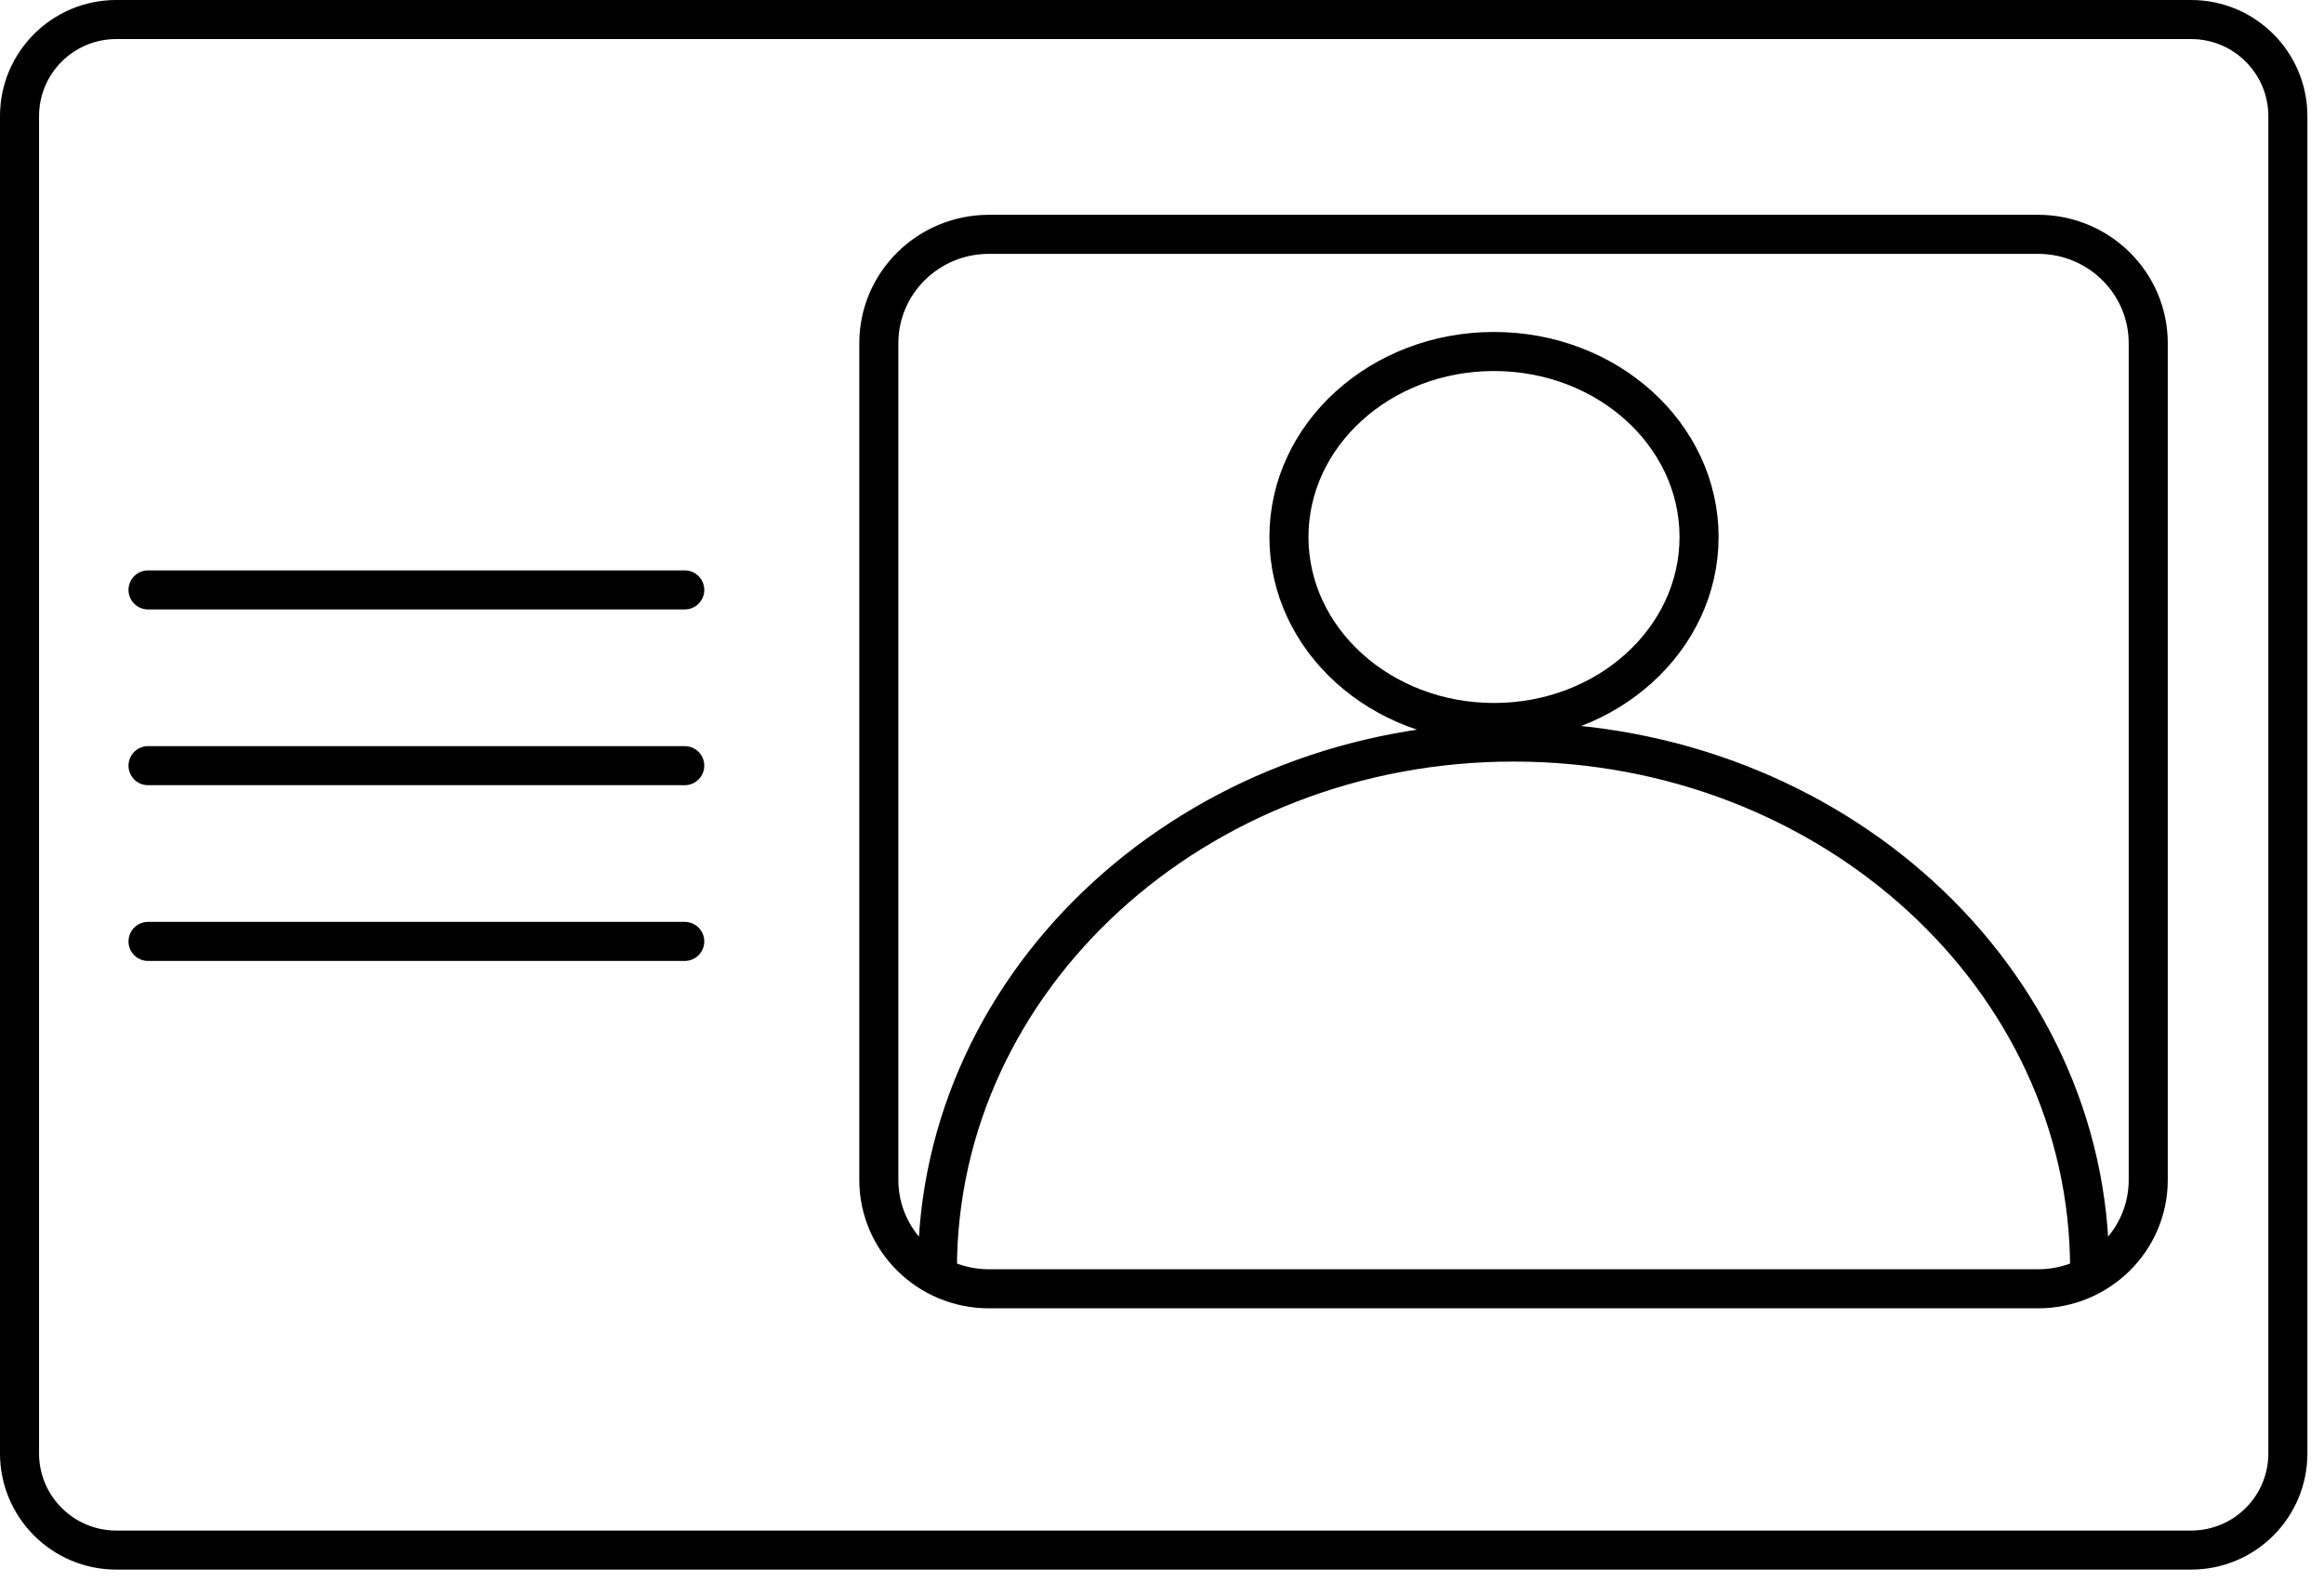
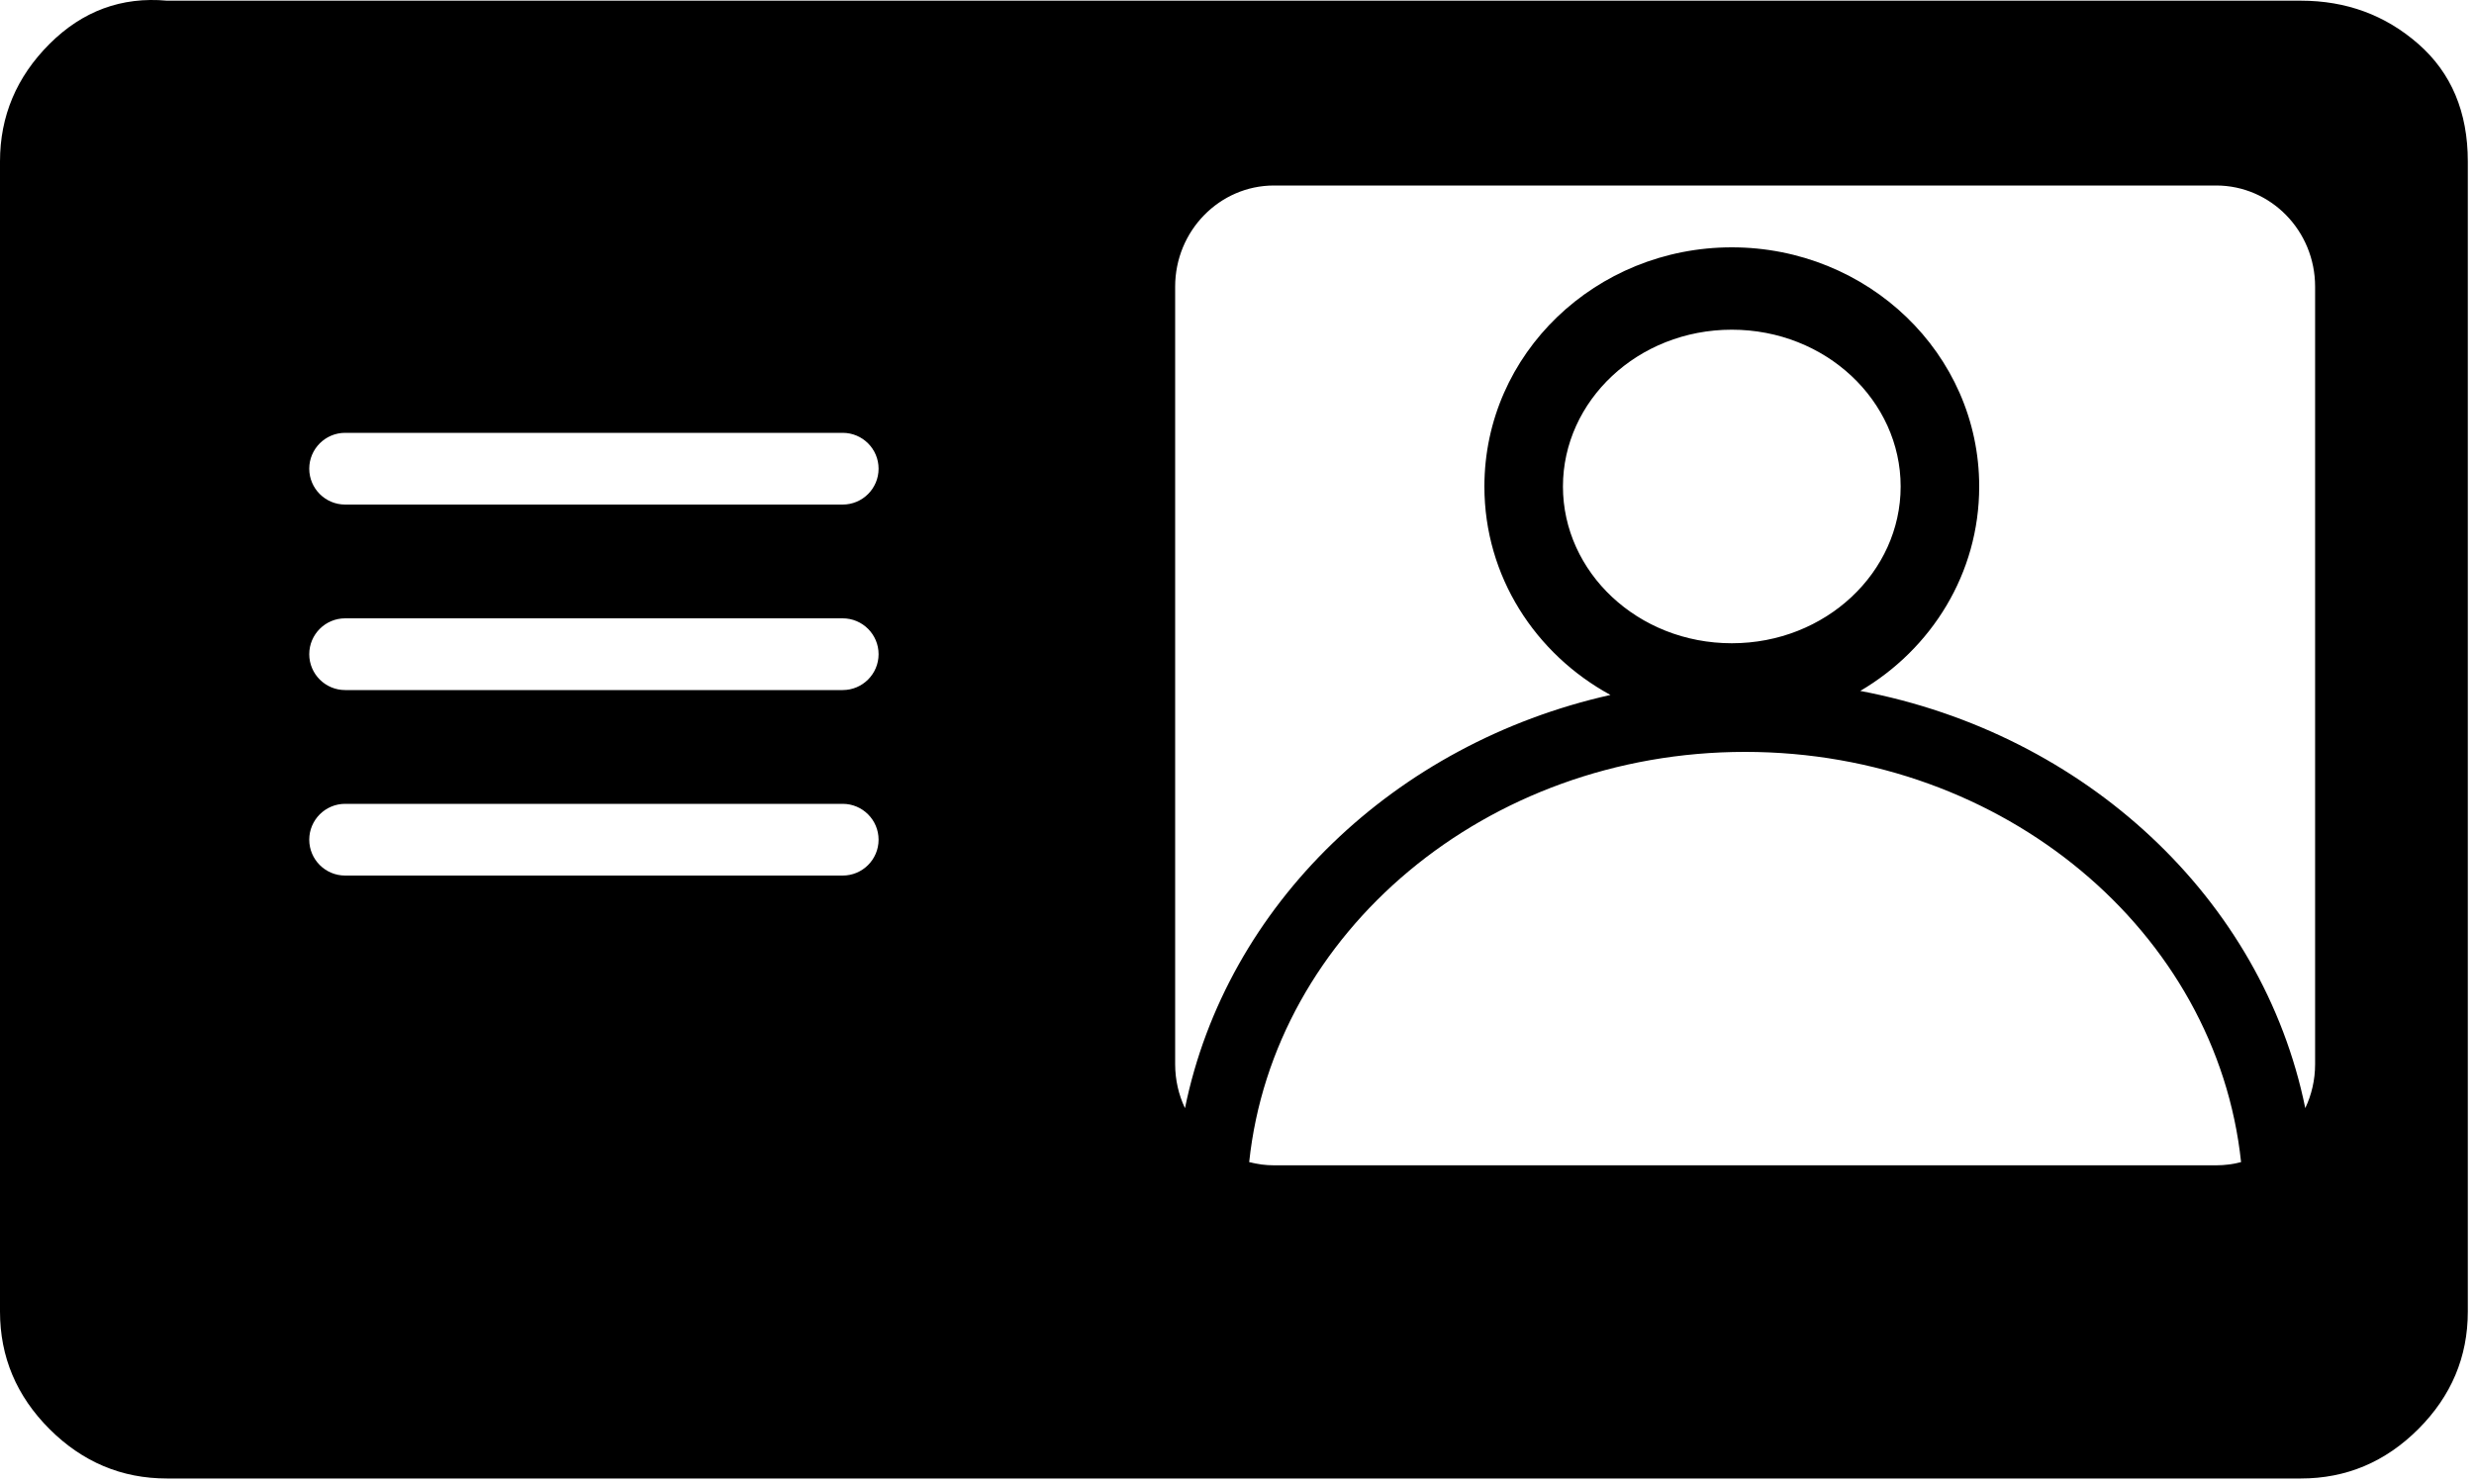
- <svg xmlns="http://www.w3.org/2000/svg" width="119px" height="81px" viewBox="0 0 119 81" version="1.1">
+ <svg xmlns="http://www.w3.org/2000/svg" width="40px" height="24px" viewBox="0 0 40 24" version="1.1">
  <defs />
-   <g id="id" stroke="none" stroke-width="1" fill="none" fill-rule="evenodd" stroke-linecap="round" stroke-linejoin="round">
-     <path d="M35.062,30.21 L34.646,30.21 L7.996,30.21 L7.58,30.21 M35.062,48.21 L34.646,48.21 L7.996,48.21 L7.58,48.21 M35.062,39.21 L34.646,39.21 L7.996,39.21 L7.58,39.21 M1,5.948 C1,3.215 3.217,1 5.954,1 L112.196,1 C114.932,1 117.15,3.22 117.15,5.948 L117.15,74.432 C117.15,77.165 114.933,79.38 112.196,79.38 L5.954,79.38 C3.218,79.38 1,77.16 1,74.432 L1,5.948 L1,5.948 M45,17.576 C45,14.496 47.528,12 50.64,12 L104.36,12 C107.475,12 110,14.496 110,17.576 L110,60.424 C110,63.504 107.472,66 104.36,66 L50.64,66 C47.525,66 45,63.504 45,60.424 L45,17.576 Z M48,65 C48,50.095 61.22,38 77.5,38 C93.78,38 107,50.084 107,65 M76.5,37 C82.299,37 87,32.747 87,27.5 C87,22.253 82.299,18 76.5,18 C70.701,18 66,22.253 66,27.5 C66,32.747 70.701,37 76.5,37 Z" id="identification" stroke="#000000" stroke-width="2" />
+   <g stroke="none" stroke-width="1" fill="none" fill-rule="evenodd">
+     <g fill="#000000">
+       <path d="M26.038,11.239 C24.825,10.578 24,9.323 24,7.868 C24,5.716 25.804,4 28,4 C30.196,4 32,5.716 32,7.868 C32,9.276 31.227,10.498 30.077,11.174 C33.716,11.863 36.582,14.534 37.272,17.921 C37.374,17.706 37.431,17.465 37.431,17.21 L37.431,4.636 C37.431,3.732 36.715,3 35.831,3 L20.599,3 C19.717,3 19,3.733 19,4.636 L19,17.21 C19,17.465 19.057,17.707 19.159,17.922 C19.829,14.634 22.551,12.02 26.038,11.239 Z M36.234,18.794 C35.842,15.081 32.409,12.16 28.215,12.16 C24.023,12.16 20.589,15.083 20.197,18.794 C20.326,18.828 20.46,18.846 20.599,18.846 L35.831,18.846 C35.97,18.846 36.105,18.828 36.234,18.794 Z M39.9,2.611 L39.9,21.211 C39.9,21.944 39.633,22.578 39.1,23.111 C38.567,23.644 37.933,23.911 37.2,23.911 L2.7,23.911 C1.967,23.911 1.333,23.644 0.8,23.111 C0.267,22.578 1.48029737e-16,21.944 0,21.211 L0,2.611 C0,1.878 0.267,1.244 0.8,0.711 C1.333,0.178 1.967,-0.056 2.7,0.011 L37.2,0.011 C37.933,0.011 38.567,0.244 39.1,0.711 C39.633,1.178 39.9,1.811 39.9,2.611 Z M13.625,13 L5.58,13 C5.26,13 5,13.26 5,13.58 C5,13.9 5.26,14.16 5.58,14.16 L13.625,14.16 C13.945,14.16 14.205,13.9 14.205,13.58 C14.205,13.26 13.945,13 13.625,13 Z M13.625,10 L5.58,10 C5.26,10 5,10.26 5,10.58 C5,10.9 5.26,11.16 5.58,11.16 L13.625,11.16 C13.945,11.16 14.205,10.9 14.205,10.58 C14.205,10.26 13.945,10 13.625,10 Z M28,10.403 C29.521,10.403 30.73,9.253 30.73,7.868 C30.73,6.483 29.521,5.332 28,5.332 C26.479,5.332 25.27,6.483 25.27,7.868 C25.27,9.253 26.479,10.403 28,10.403 Z M13.625,7 L5.58,7 C5.26,7 5,7.26 5,7.58 C5,7.9 5.26,8.16 5.58,8.16 L13.625,8.16 C13.945,8.16 14.205,7.9 14.205,7.58 C14.205,7.26 13.945,7 13.625,7 Z" id="Combined-Shape" />
+     </g>
  </g>
</svg>
